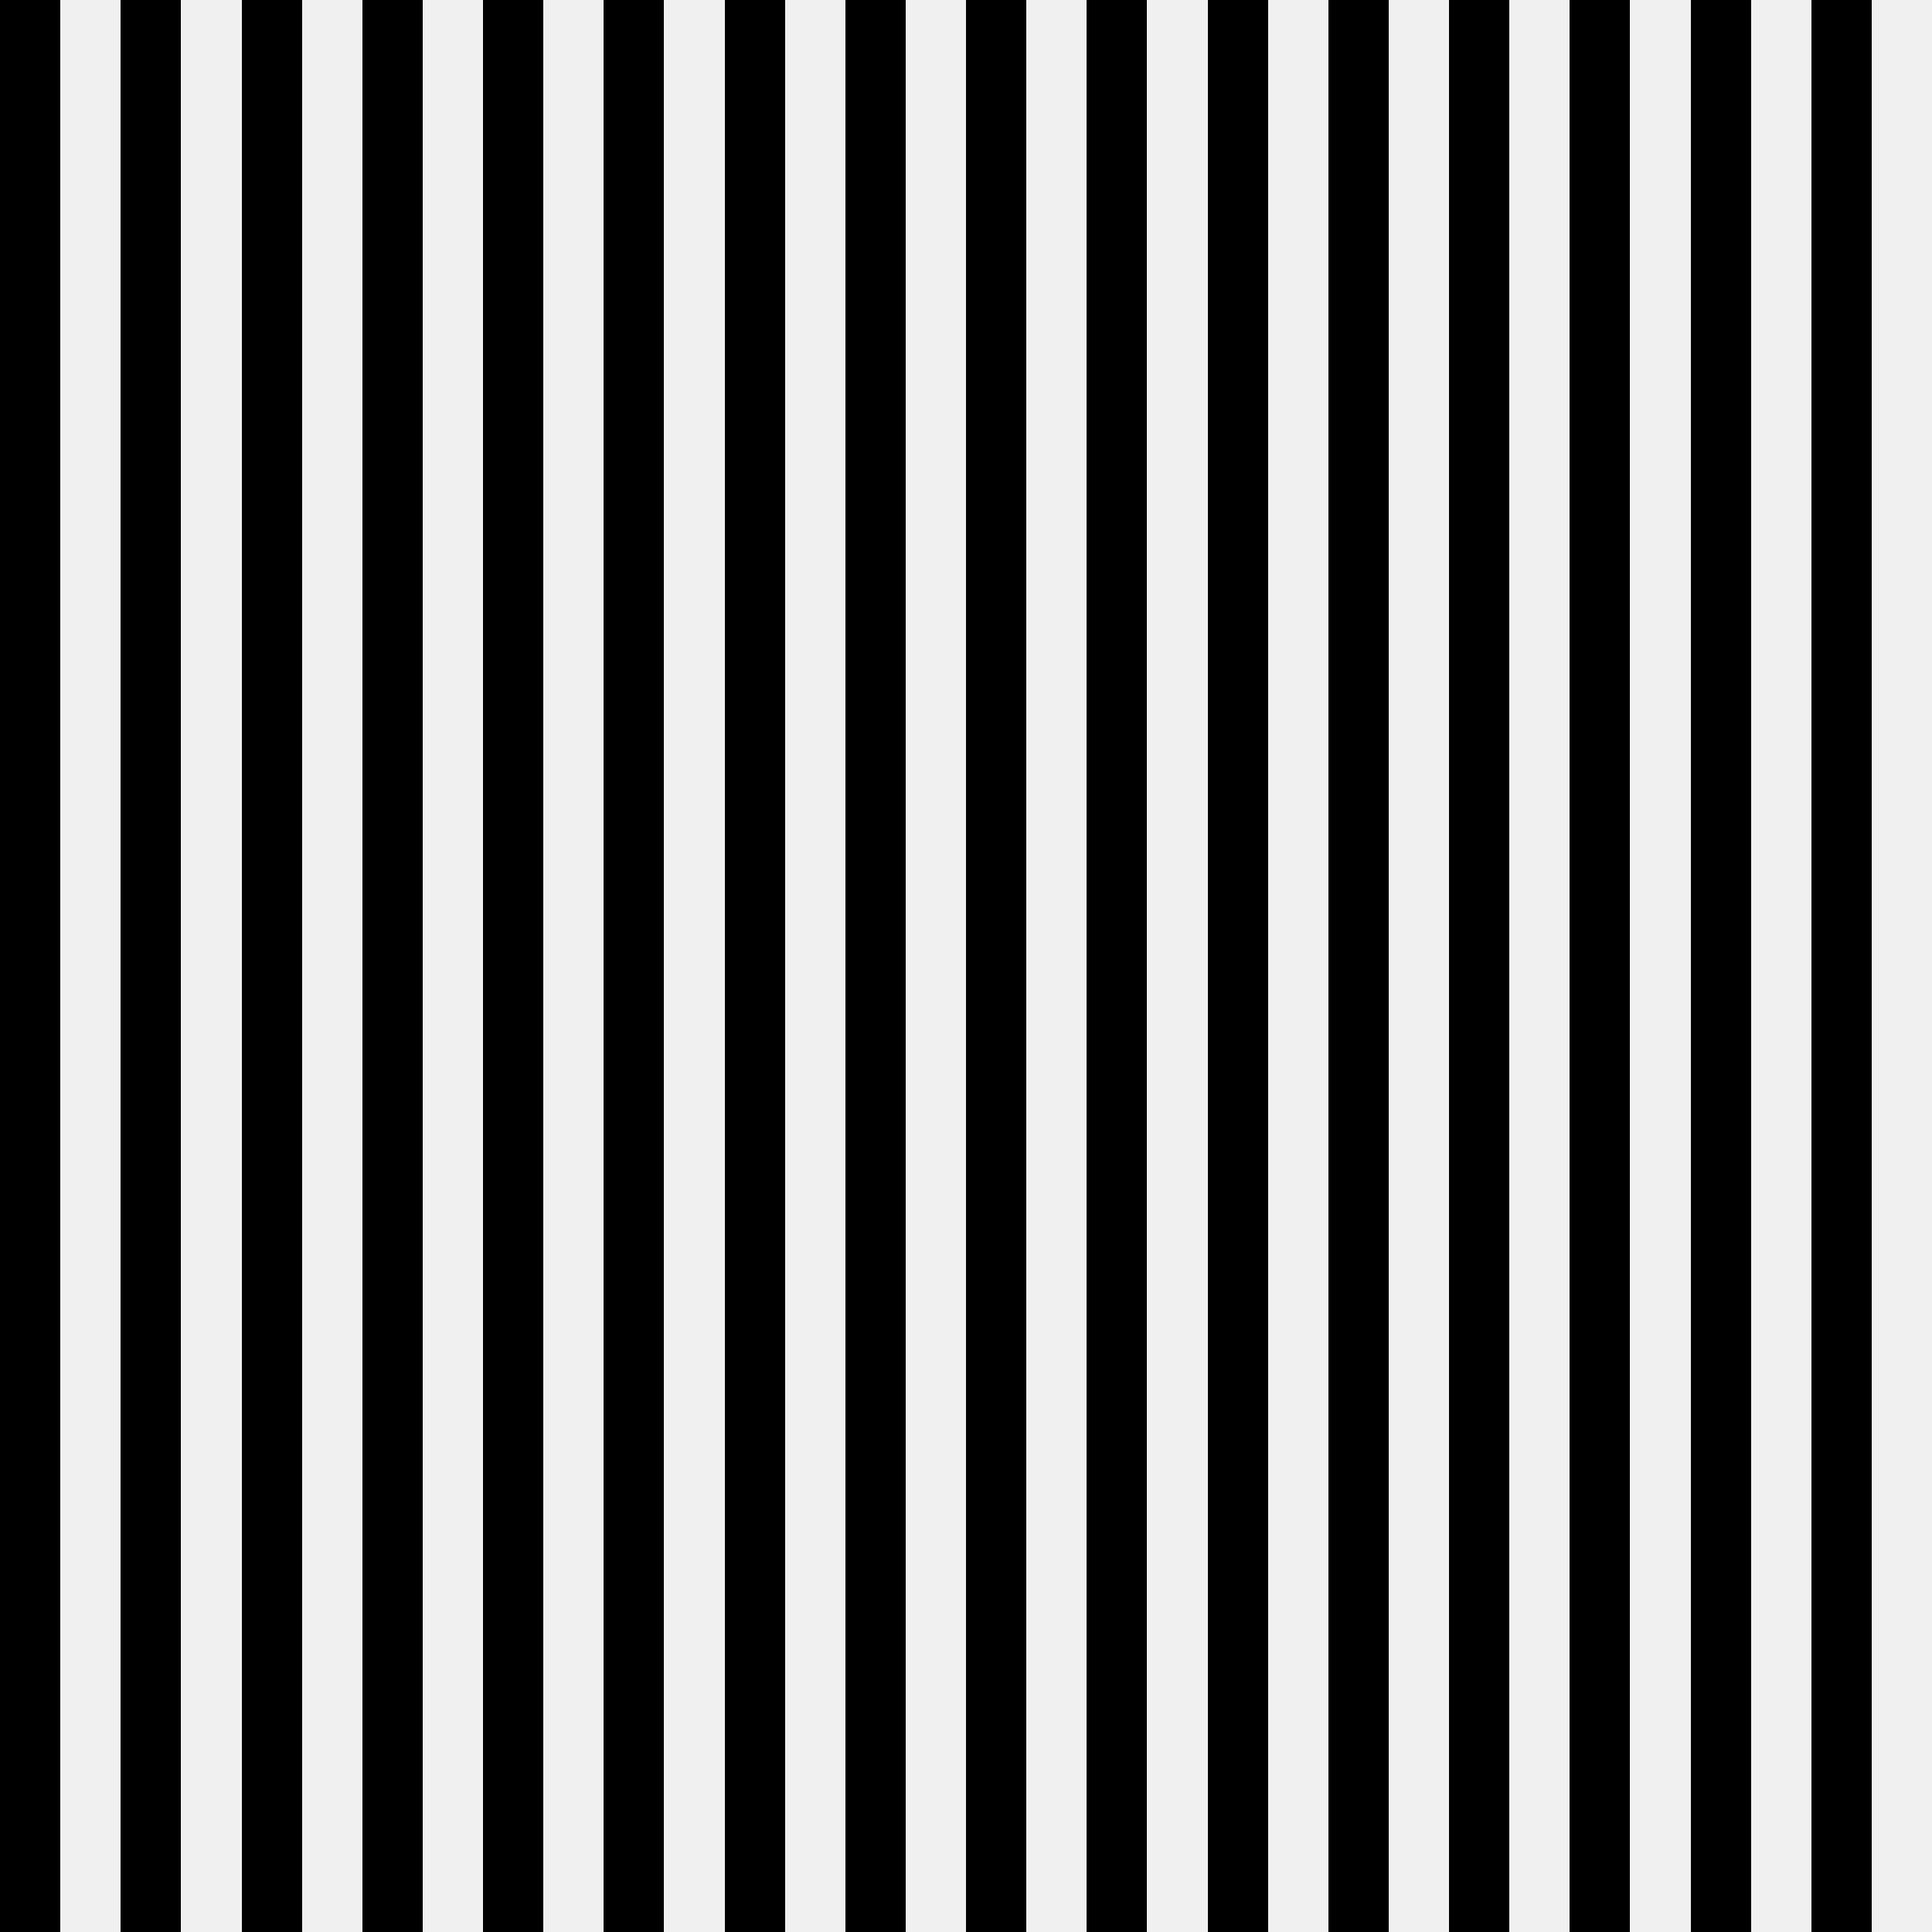
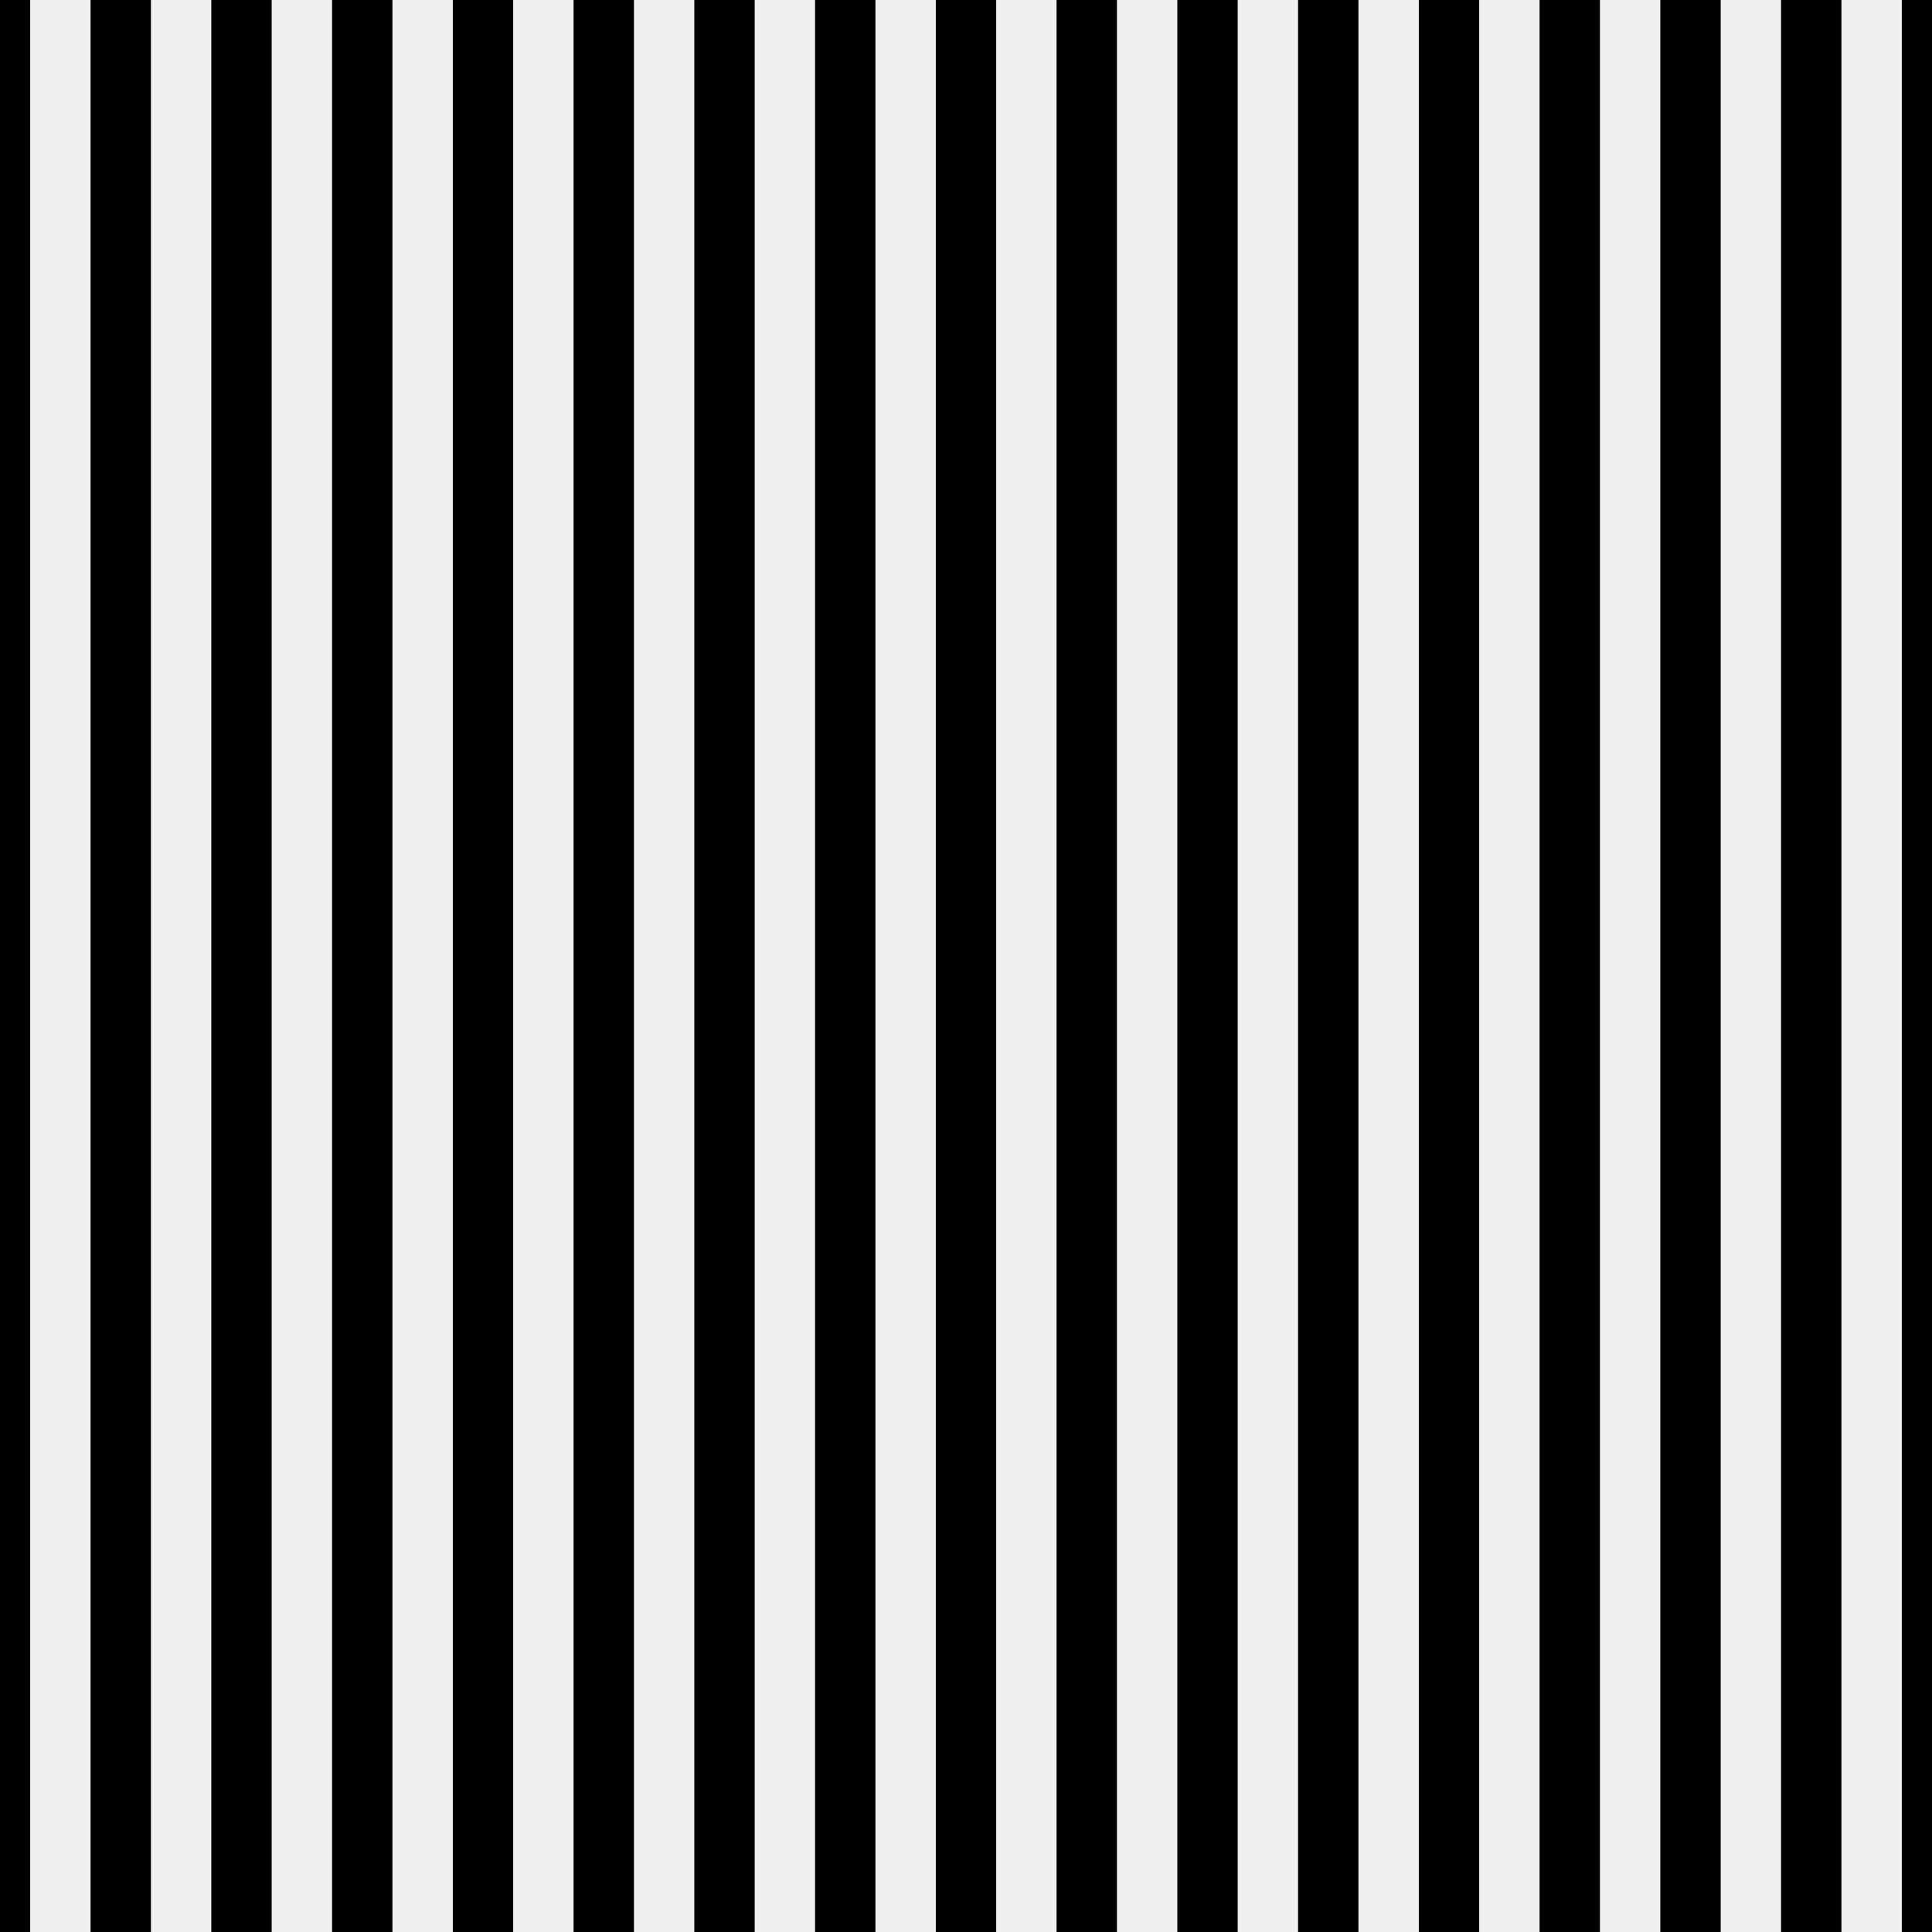
- <svg xmlns="http://www.w3.org/2000/svg" width="64" height="64" viewBox="0 0 64 64">
+ <svg xmlns="http://www.w3.org/2000/svg" width="64" height="64" viewBox="128 64 64 64">
  <defs>
-     <pattern id="p" width="4" height="64" patternUnits="userSpaceOnUse">
-       <rect width="2" height="64" />
-     </pattern>
+     <clipPath id="a">
+       <path fill="#fff" d="M128 64h64v64h-64z" />
+     </clipPath>
  </defs>
-   <rect width="64" height="64" fill="url(#p)" />
+   <g stroke="#000" stroke-width="2" clip-path="url(#a)">
+     <path d="M136 128V64M132 128V64M140 128V64M148 128V64M156 128V64M164 128V64M172 128V64M180 128V64M188 128V64M128 128V64M152 128V64M160 128V64M144 128V64M168 128V64M176 128V64M184 128V64M192 128V64" />
+   </g>
</svg>
